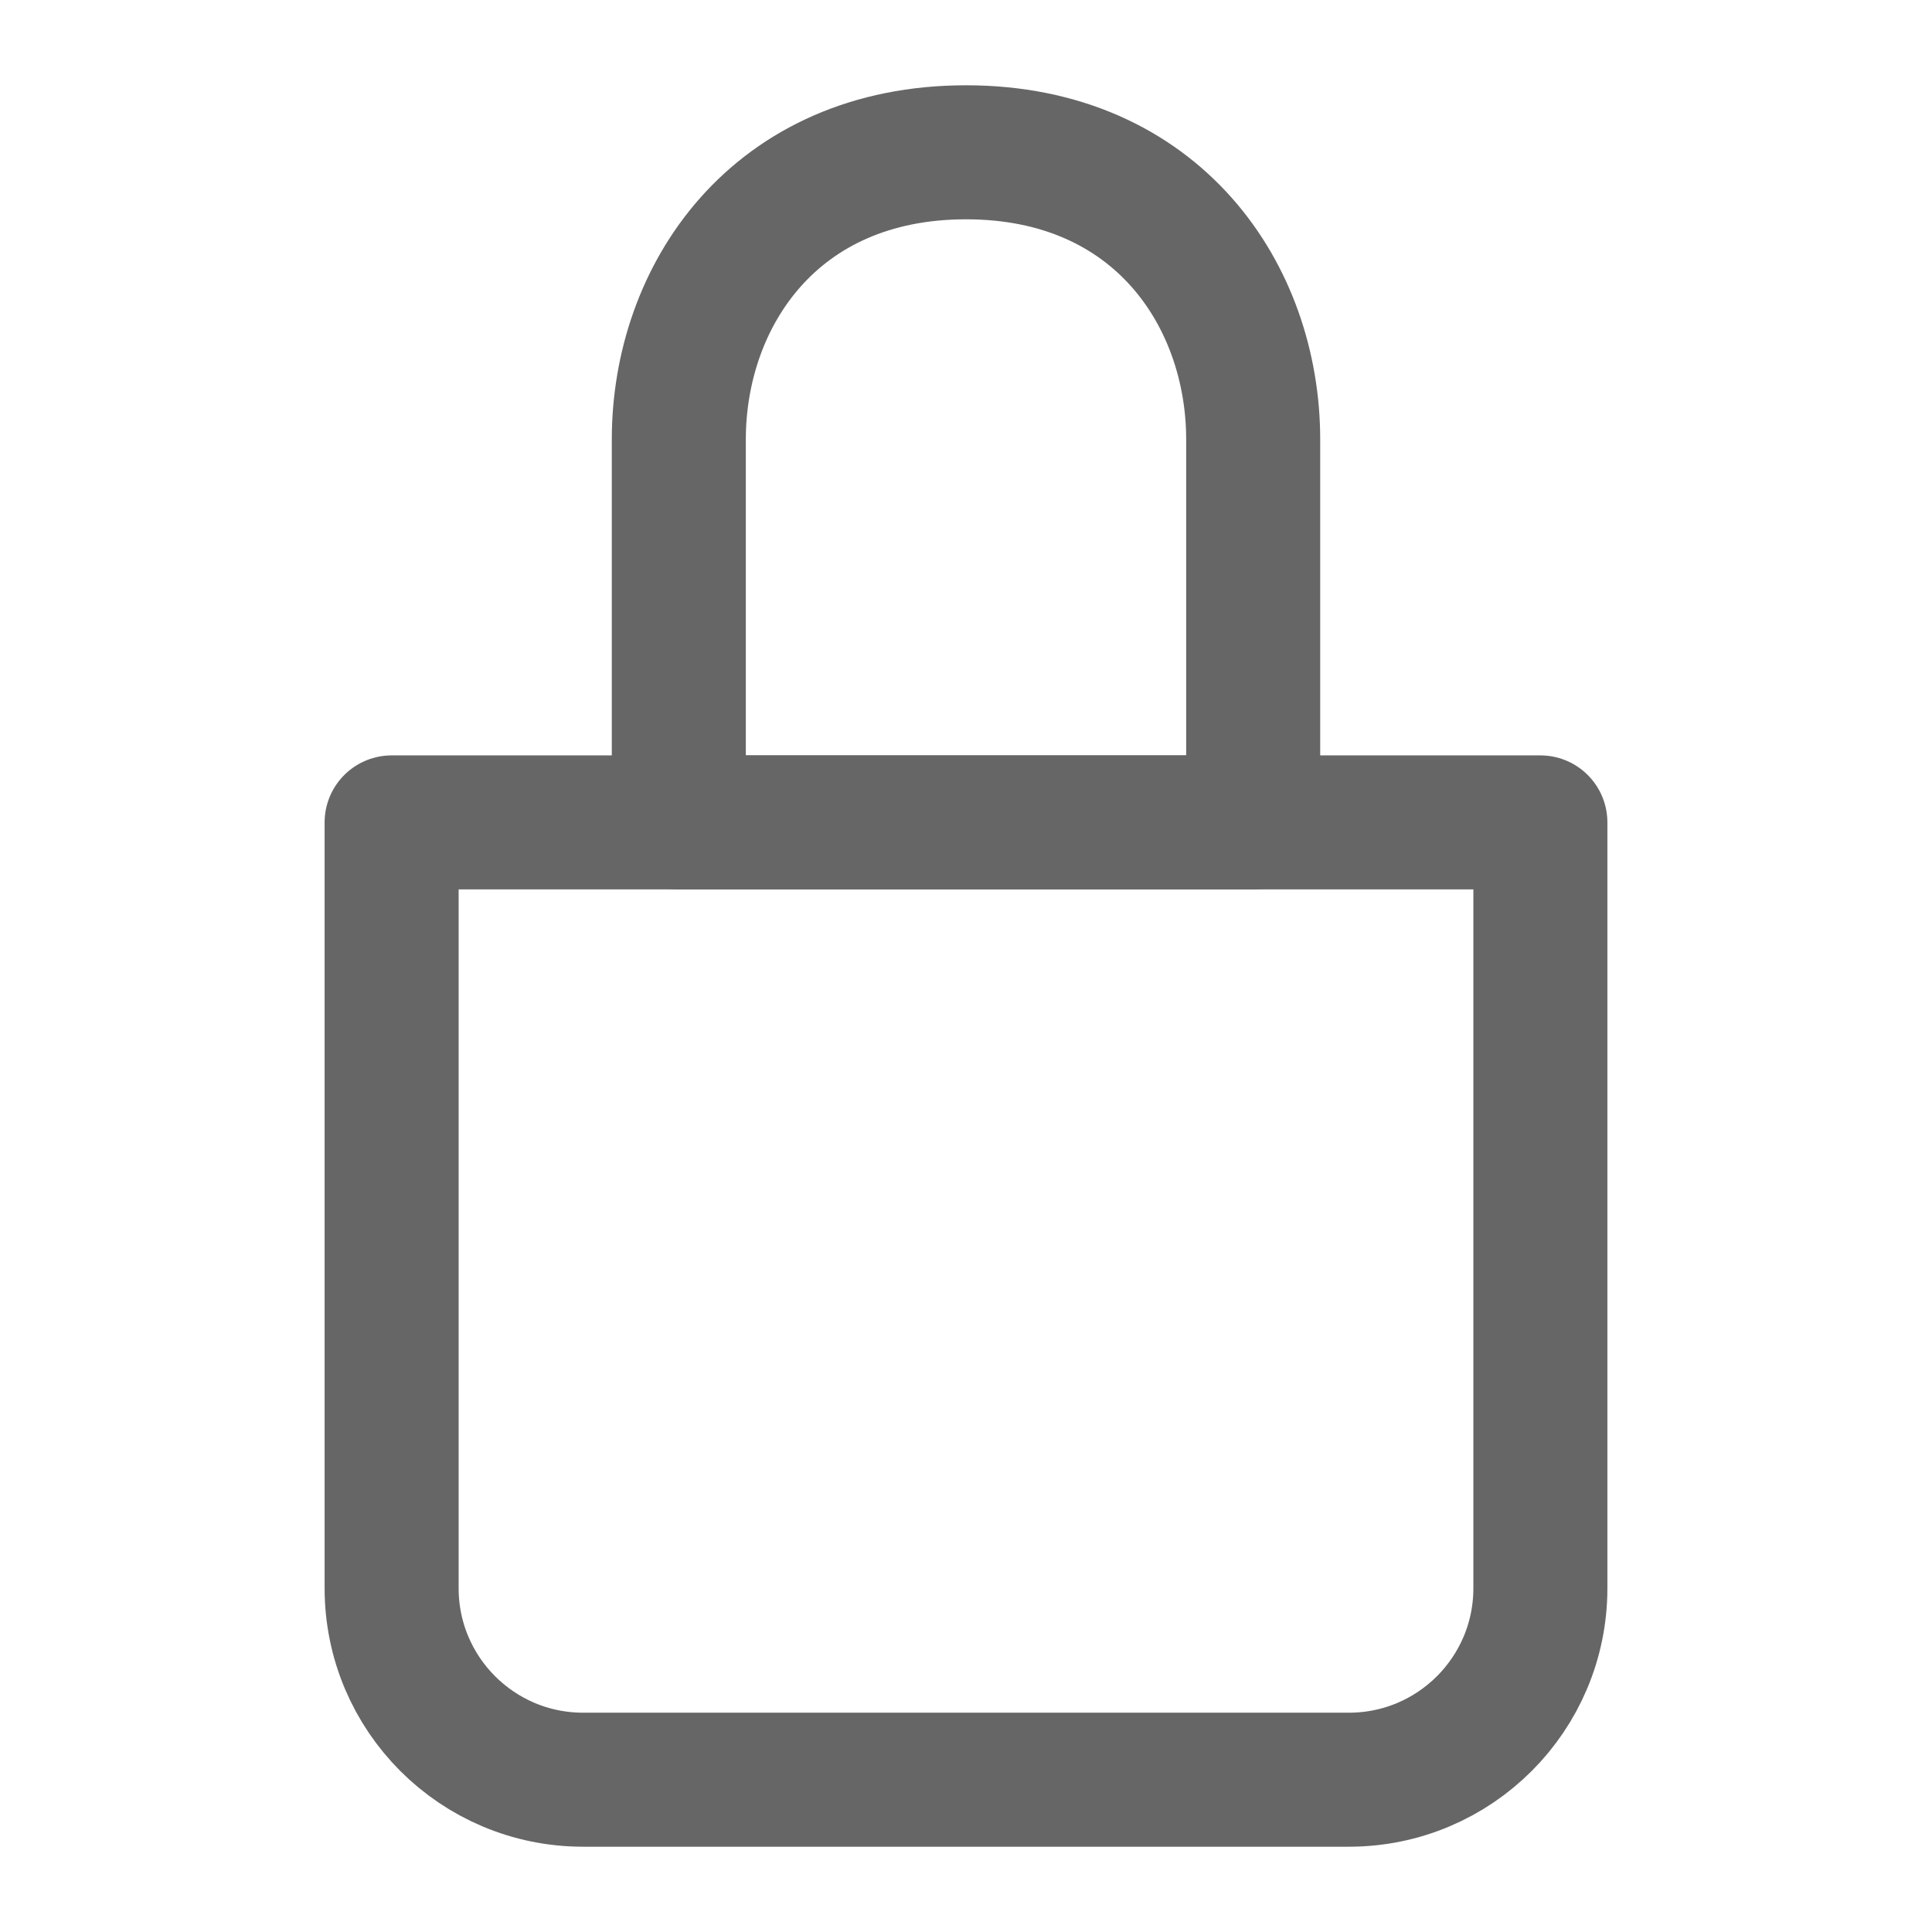
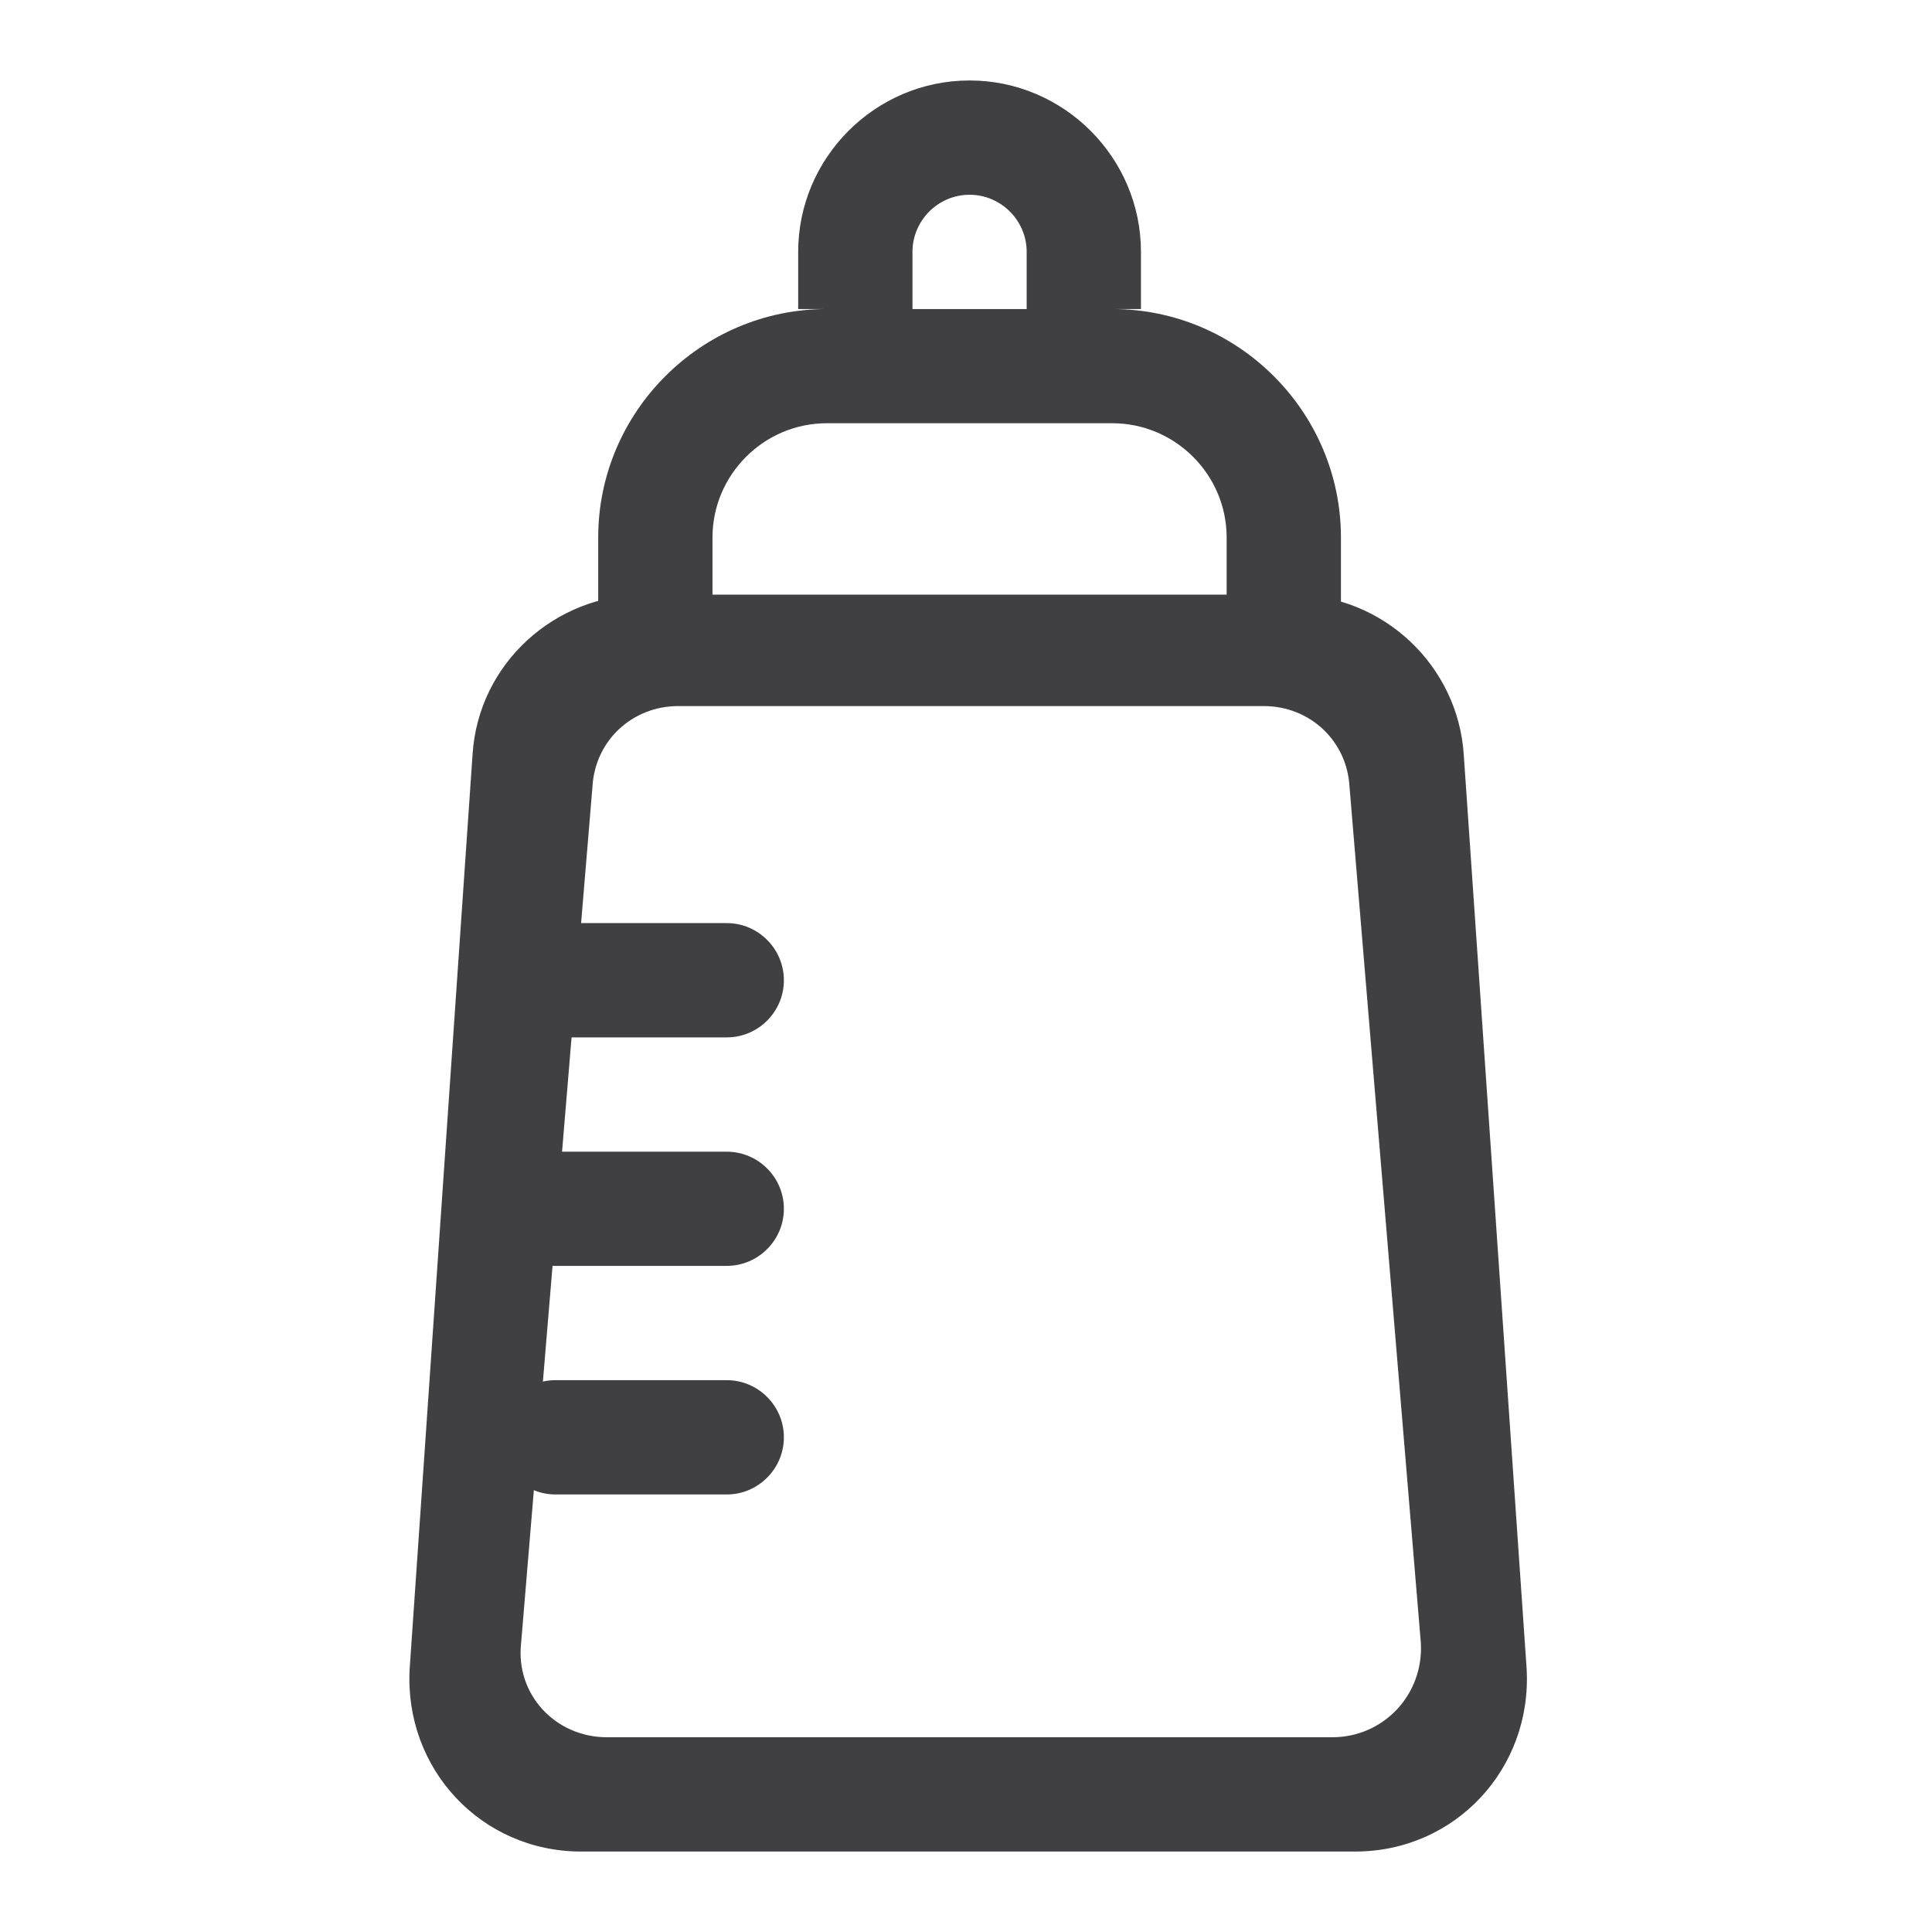
- <svg xmlns="http://www.w3.org/2000/svg" viewBox="0 0 24 24" fill="none" stroke="#666666" stroke-width="1.4" stroke-linecap="round" stroke-linejoin="round">
-   <g transform="matrix(1.189189 0 0 1.189189 -2.27027 -1.675676)">
-     <path d="M6 10h12v8a2 2 0 01-2 2H8a2 2 0 01-2-2v-8z" />
-     <path d="M9 6c0-1.5 1-3 3-3s3 1.5 3 3v4H9V6z" />
+ <svg xmlns="http://www.w3.org/2000/svg" viewBox="0 0 24 24" fill="none">
+   <g transform="matrix(1.064516 0 0 1.064516 -0.729839 -0.774194)">
+     <g transform="matrix(1.142857 0 0 1.142857 0 0)">
+       <g id="Frame">
+         <path id="Vector" d="M8.021 13.562H6.271C5.95 13.562 5.688 13.3 5.688 12.979C5.688 12.658 5.95 12.396 6.271 12.396H8.021C8.342 12.396 8.604 12.658 8.604 12.979C8.604 13.3 8.342 13.562 8.021 13.562ZM8.021 15.896H6.271C5.95 15.896 5.688 15.633 5.688 15.312C5.688 14.992 5.95 14.729 6.271 14.729H8.021C8.342 14.729 8.604 14.992 8.604 15.312C8.604 15.633 8.342 15.896 8.021 15.896ZM8.021 11.229H6.271C5.95 11.229 5.688 10.967 5.688 10.646C5.688 10.325 5.95 10.062 6.271 10.062H8.021C8.342 10.062 8.604 10.325 8.604 10.646C8.604 10.967 8.342 11.229 8.021 11.229ZM11.958 3.792H9.042C7.758 3.792 6.708 4.842 6.708 6.125V7H7.875V6.125C7.875 5.483 8.4 4.958 9.042 4.958H11.958C12.6 4.958 13.125 5.483 13.125 6.125V7H14.292V6.125C14.292 4.842 13.242 3.792 11.958 3.792ZM10.5 1.458C9.537 1.458 8.75 2.246 8.75 3.208V3.792H9.917V3.208C9.917 2.888 10.179 2.625 10.5 2.625C10.821 2.625 11.083 2.888 11.083 3.208V3.792H12.25V3.208C12.25 2.246 11.463 1.458 10.5 1.458Z" fill="#404042" />
+         <path id="Vector_2" d="M5.425 8.342L4.783 17.675C4.725 18.696 5.513 19.542 6.533 19.542H14.438C15.458 19.542 16.246 18.696 16.188 17.675L15.546 8.342C15.488 7.438 14.729 6.708 13.796 6.708H7.175C6.271 6.708 5.483 7.408 5.425 8.342ZM14.204 18.375H6.796C6.271 18.375 5.862 17.938 5.921 17.413L6.65 8.662C6.679 8.196 7.058 7.846 7.525 7.846H13.504C13.971 7.846 14.35 8.196 14.379 8.662L15.108 17.413C15.137 17.938 14.729 18.375 14.204 18.375Z" fill="#404042" />
+       </g>
+     </g>
  </g>
</svg>
